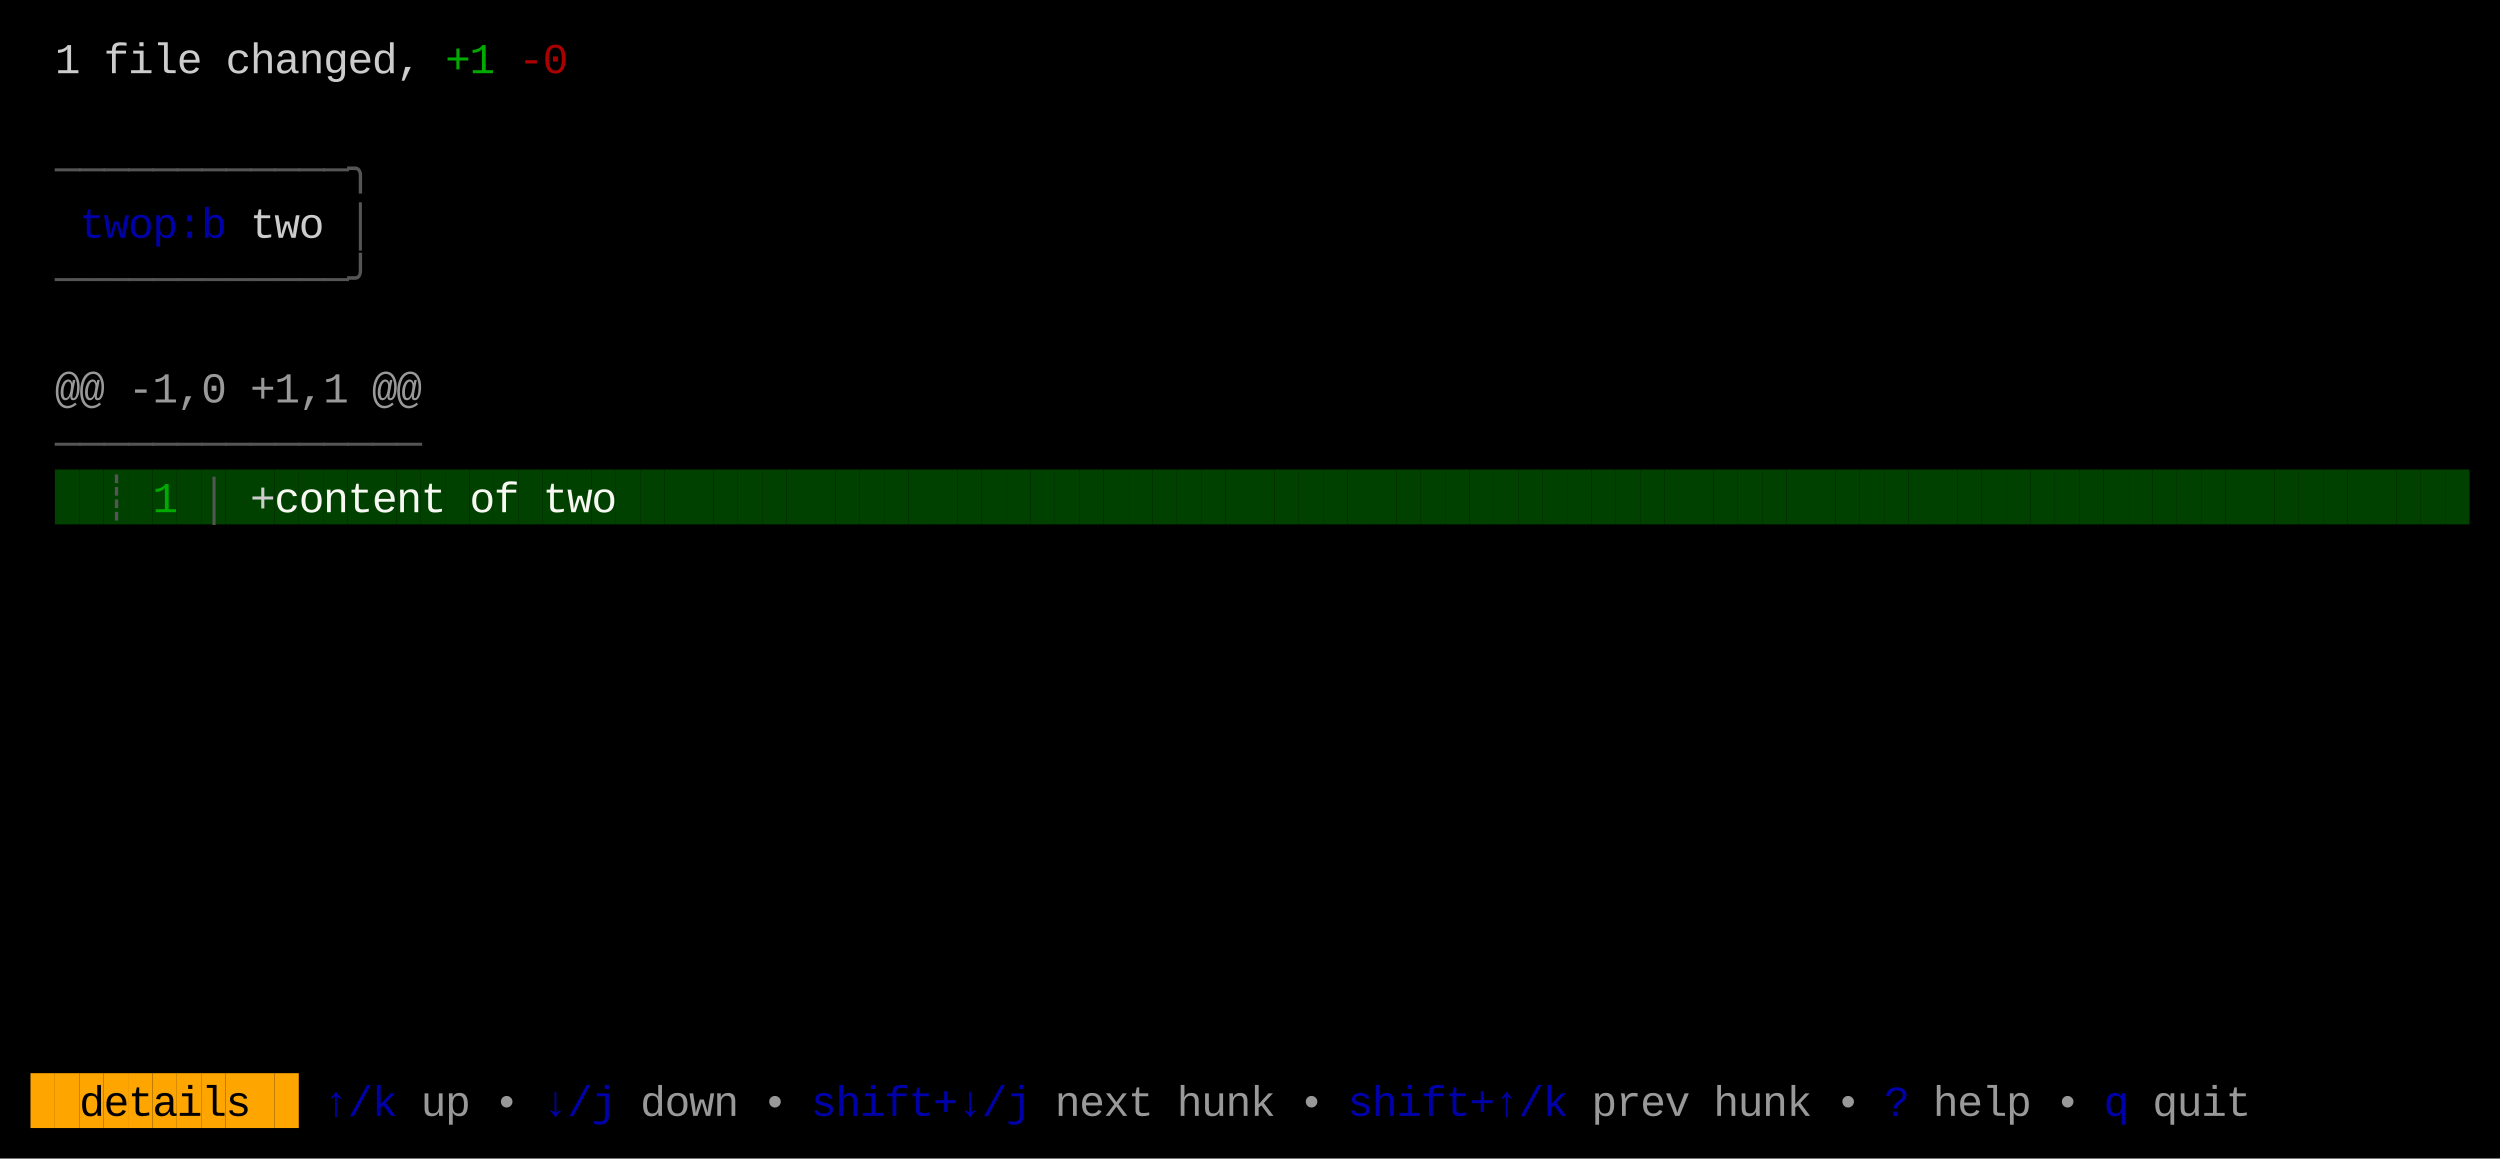
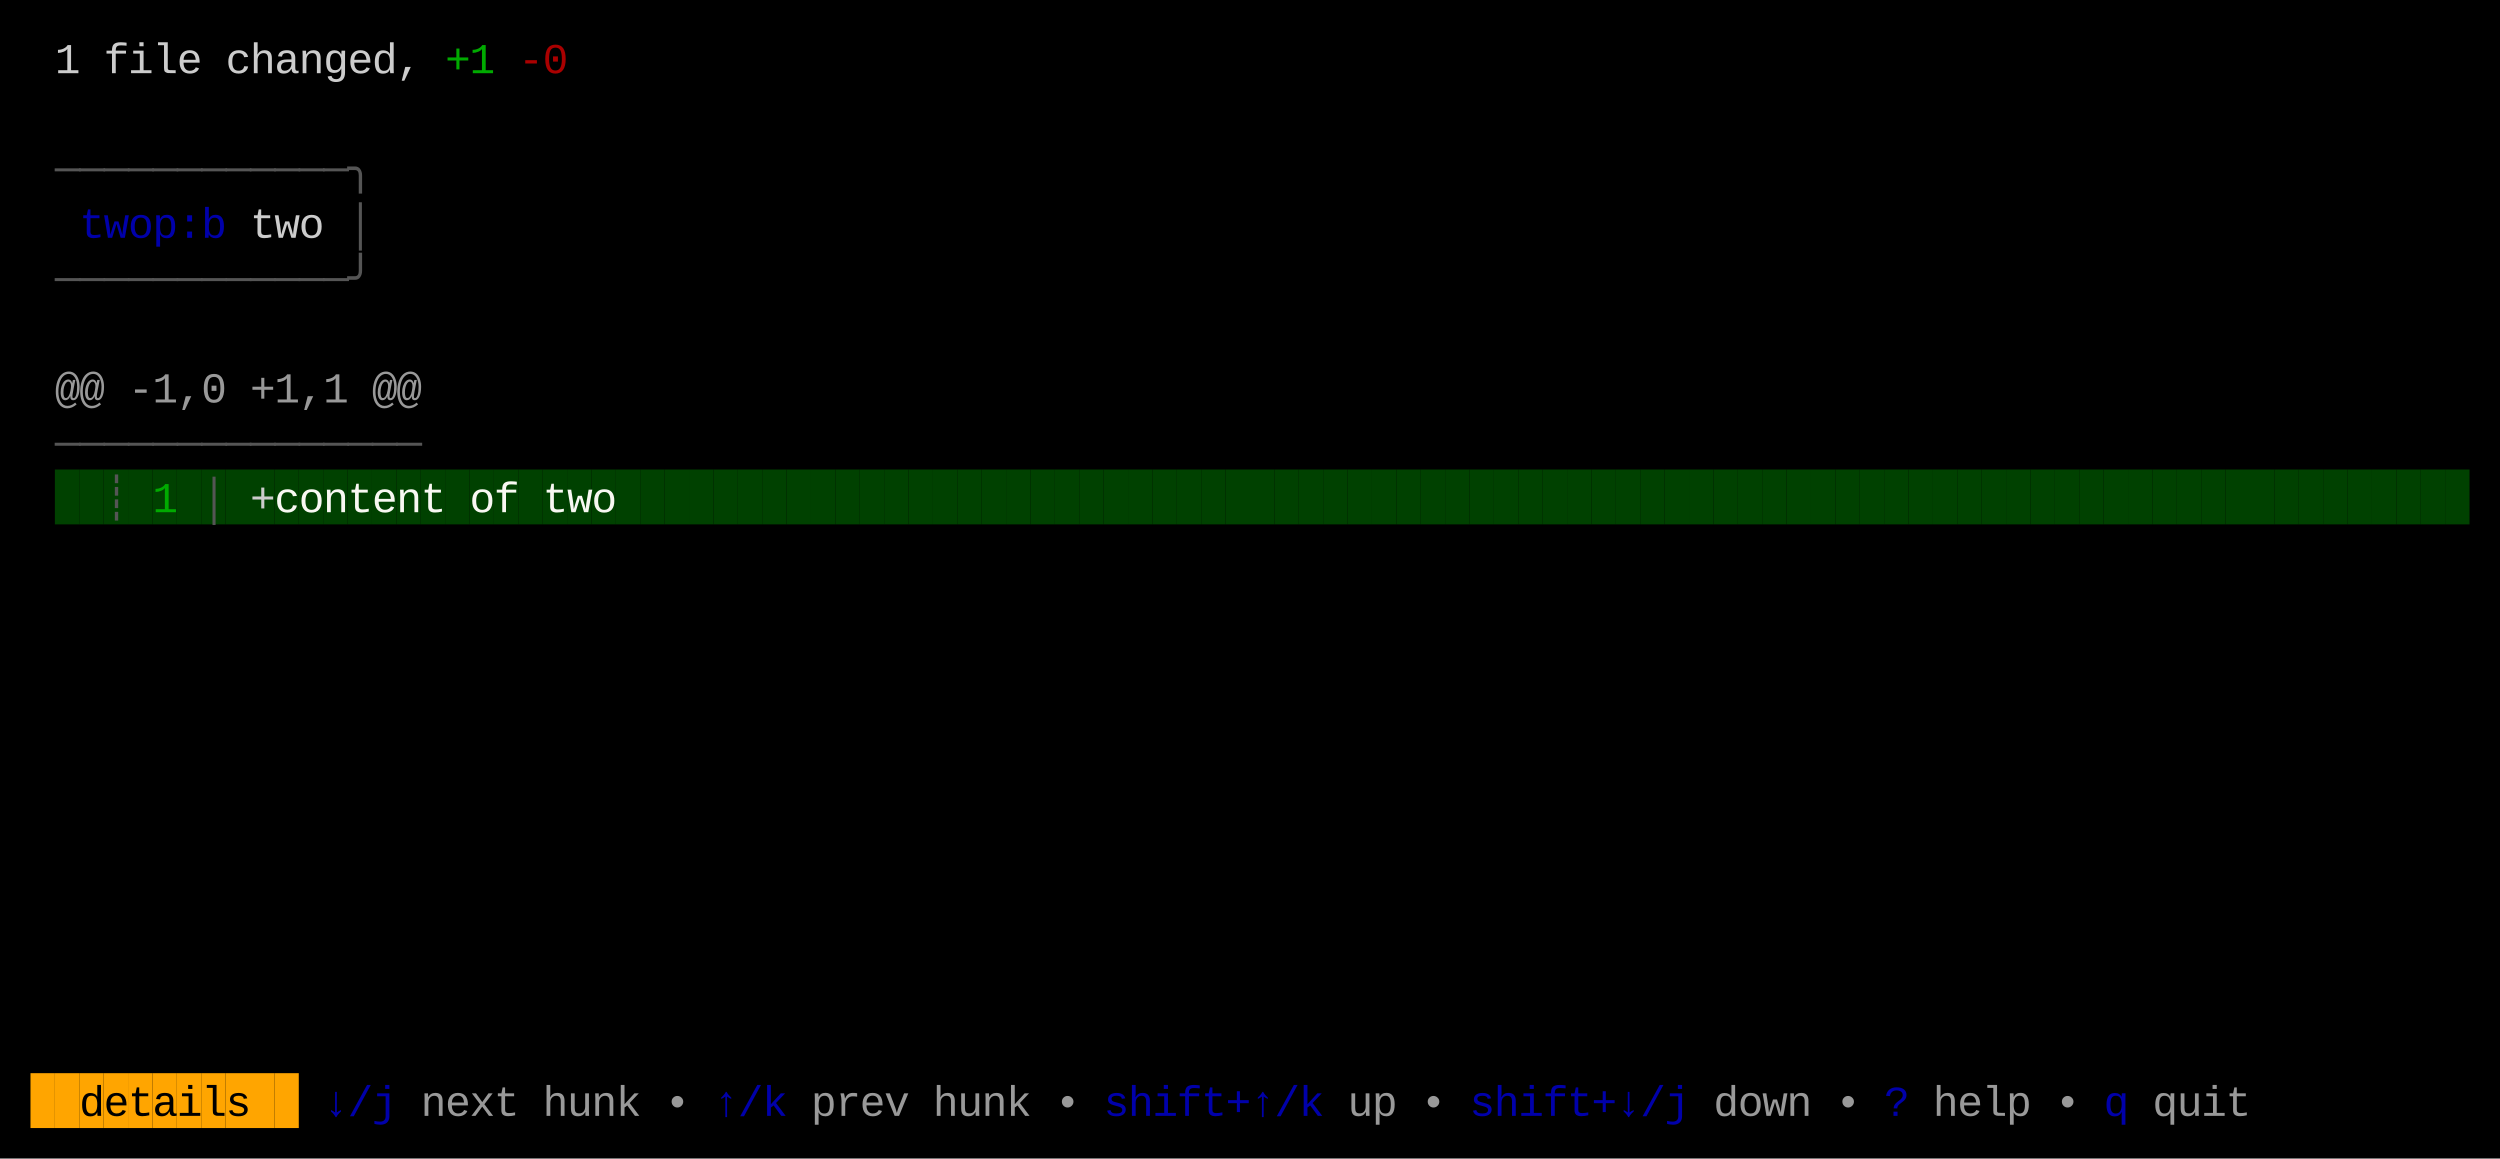
<svg xmlns="http://www.w3.org/2000/svg" width="820" height="380" viewBox="0 0 820 380">
  <rect x="0" y="0" width="820" height="380" fill="#000000" />
  <rect x="18" y="154" width="8" height="18" fill="#004100" />
  <rect x="26" y="154" width="8" height="18" fill="#004100" />
  <rect x="34" y="154" width="8" height="18" fill="#004100" />
  <rect x="42" y="154" width="8" height="18" fill="#004100" />
  <rect x="50" y="154" width="8" height="18" fill="#004100" />
  <rect x="58" y="154" width="8" height="18" fill="#004100" />
  <rect x="66" y="154" width="8" height="18" fill="#004100" />
  <rect x="74" y="154" width="8" height="18" fill="#004100" />
  <rect x="82" y="154" width="8" height="18" fill="#004100" />
  <rect x="90" y="154" width="8" height="18" fill="#004100" />
  <rect x="98" y="154" width="8" height="18" fill="#004100" />
  <rect x="106" y="154" width="8" height="18" fill="#004100" />
  <rect x="114" y="154" width="8" height="18" fill="#004100" />
  <rect x="122" y="154" width="8" height="18" fill="#004100" />
  <rect x="130" y="154" width="8" height="18" fill="#004100" />
  <rect x="138" y="154" width="8" height="18" fill="#004100" />
  <rect x="146" y="154" width="8" height="18" fill="#004100" />
  <rect x="154" y="154" width="8" height="18" fill="#004100" />
  <rect x="162" y="154" width="8" height="18" fill="#004100" />
  <rect x="170" y="154" width="8" height="18" fill="#004100" />
  <rect x="178" y="154" width="8" height="18" fill="#004100" />
  <rect x="186" y="154" width="8" height="18" fill="#004100" />
  <rect x="194" y="154" width="8" height="18" fill="#004100" />
  <rect x="202" y="154" width="8" height="18" fill="#004100" />
  <rect x="210" y="154" width="8" height="18" fill="#004100" />
  <rect x="218" y="154" width="8" height="18" fill="#004100" />
  <rect x="226" y="154" width="8" height="18" fill="#004100" />
  <rect x="234" y="154" width="8" height="18" fill="#004100" />
  <rect x="242" y="154" width="8" height="18" fill="#004100" />
  <rect x="250" y="154" width="8" height="18" fill="#004100" />
  <rect x="258" y="154" width="8" height="18" fill="#004100" />
  <rect x="266" y="154" width="8" height="18" fill="#004100" />
  <rect x="274" y="154" width="8" height="18" fill="#004100" />
  <rect x="282" y="154" width="8" height="18" fill="#004100" />
  <rect x="290" y="154" width="8" height="18" fill="#004100" />
  <rect x="298" y="154" width="8" height="18" fill="#004100" />
  <rect x="306" y="154" width="8" height="18" fill="#004100" />
  <rect x="314" y="154" width="8" height="18" fill="#004100" />
  <rect x="322" y="154" width="8" height="18" fill="#004100" />
  <rect x="330" y="154" width="8" height="18" fill="#004100" />
  <rect x="338" y="154" width="8" height="18" fill="#004100" />
  <rect x="346" y="154" width="8" height="18" fill="#004100" />
  <rect x="354" y="154" width="8" height="18" fill="#004100" />
  <rect x="362" y="154" width="8" height="18" fill="#004100" />
  <rect x="370" y="154" width="8" height="18" fill="#004100" />
  <rect x="378" y="154" width="8" height="18" fill="#004100" />
  <rect x="386" y="154" width="8" height="18" fill="#004100" />
  <rect x="394" y="154" width="8" height="18" fill="#004100" />
  <rect x="402" y="154" width="8" height="18" fill="#004100" />
  <rect x="410" y="154" width="8" height="18" fill="#004100" />
  <rect x="418" y="154" width="8" height="18" fill="#004100" />
  <rect x="426" y="154" width="8" height="18" fill="#004100" />
  <rect x="434" y="154" width="8" height="18" fill="#004100" />
  <rect x="442" y="154" width="8" height="18" fill="#004100" />
  <rect x="450" y="154" width="8" height="18" fill="#004100" />
  <rect x="458" y="154" width="8" height="18" fill="#004100" />
  <rect x="466" y="154" width="8" height="18" fill="#004100" />
  <rect x="474" y="154" width="8" height="18" fill="#004100" />
  <rect x="482" y="154" width="8" height="18" fill="#004100" />
  <rect x="490" y="154" width="8" height="18" fill="#004100" />
  <rect x="498" y="154" width="8" height="18" fill="#004100" />
  <rect x="506" y="154" width="8" height="18" fill="#004100" />
  <rect x="514" y="154" width="8" height="18" fill="#004100" />
  <rect x="522" y="154" width="8" height="18" fill="#004100" />
  <rect x="530" y="154" width="8" height="18" fill="#004100" />
  <rect x="538" y="154" width="8" height="18" fill="#004100" />
  <rect x="546" y="154" width="8" height="18" fill="#004100" />
  <rect x="554" y="154" width="8" height="18" fill="#004100" />
  <rect x="562" y="154" width="8" height="18" fill="#004100" />
  <rect x="570" y="154" width="8" height="18" fill="#004100" />
  <rect x="578" y="154" width="8" height="18" fill="#004100" />
  <rect x="586" y="154" width="8" height="18" fill="#004100" />
  <rect x="594" y="154" width="8" height="18" fill="#004100" />
  <rect x="602" y="154" width="8" height="18" fill="#004100" />
  <rect x="610" y="154" width="8" height="18" fill="#004100" />
  <rect x="618" y="154" width="8" height="18" fill="#004100" />
  <rect x="626" y="154" width="8" height="18" fill="#004100" />
  <rect x="634" y="154" width="8" height="18" fill="#004100" />
  <rect x="642" y="154" width="8" height="18" fill="#004100" />
  <rect x="650" y="154" width="8" height="18" fill="#004100" />
  <rect x="658" y="154" width="8" height="18" fill="#004100" />
  <rect x="666" y="154" width="8" height="18" fill="#004100" />
  <rect x="674" y="154" width="8" height="18" fill="#004100" />
  <rect x="682" y="154" width="8" height="18" fill="#004100" />
  <rect x="690" y="154" width="8" height="18" fill="#004100" />
  <rect x="698" y="154" width="8" height="18" fill="#004100" />
  <rect x="706" y="154" width="8" height="18" fill="#004100" />
  <rect x="714" y="154" width="8" height="18" fill="#004100" />
  <rect x="722" y="154" width="8" height="18" fill="#004100" />
  <rect x="730" y="154" width="8" height="18" fill="#004100" />
  <rect x="738" y="154" width="8" height="18" fill="#004100" />
  <rect x="746" y="154" width="8" height="18" fill="#004100" />
  <rect x="754" y="154" width="8" height="18" fill="#004100" />
  <rect x="762" y="154" width="8" height="18" fill="#004100" />
  <rect x="770" y="154" width="8" height="18" fill="#004100" />
  <rect x="778" y="154" width="8" height="18" fill="#004100" />
  <rect x="786" y="154" width="8" height="18" fill="#004100" />
  <rect x="794" y="154" width="8" height="18" fill="#004100" />
  <rect x="802" y="154" width="8" height="18" fill="#004100" />
  <rect x="10" y="352" width="8" height="18" fill="#FFA500" />
  <rect x="18" y="352" width="8" height="18" fill="#FFA500" />
  <rect x="26" y="352" width="8" height="18" fill="#FFA500" />
  <rect x="34" y="352" width="8" height="18" fill="#FFA500" />
  <rect x="42" y="352" width="8" height="18" fill="#FFA500" />
  <rect x="50" y="352" width="8" height="18" fill="#FFA500" />
  <rect x="58" y="352" width="8" height="18" fill="#FFA500" />
  <rect x="66" y="352" width="8" height="18" fill="#FFA500" />
  <rect x="74" y="352" width="8" height="18" fill="#FFA500" />
  <rect x="82" y="352" width="8" height="18" fill="#FFA500" />
  <rect x="90" y="352" width="8" height="18" fill="#FFA500" />
  <text x="18" y="24" style="fill:#CCCCCC;" font-family="Menlo, Monaco, 'Courier New', monospace" font-size="14" xml:space="preserve">1</text>
  <text x="34" y="24" style="fill:#CCCCCC;" font-family="Menlo, Monaco, 'Courier New', monospace" font-size="14" xml:space="preserve">f</text>
  <text x="42" y="24" style="fill:#CCCCCC;" font-family="Menlo, Monaco, 'Courier New', monospace" font-size="14" xml:space="preserve">i</text>
  <text x="50" y="24" style="fill:#CCCCCC;" font-family="Menlo, Monaco, 'Courier New', monospace" font-size="14" xml:space="preserve">l</text>
  <text x="58" y="24" style="fill:#CCCCCC;" font-family="Menlo, Monaco, 'Courier New', monospace" font-size="14" xml:space="preserve">e</text>
  <text x="74" y="24" style="fill:#CCCCCC;" font-family="Menlo, Monaco, 'Courier New', monospace" font-size="14" xml:space="preserve">c</text>
  <text x="82" y="24" style="fill:#CCCCCC;" font-family="Menlo, Monaco, 'Courier New', monospace" font-size="14" xml:space="preserve">h</text>
  <text x="90" y="24" style="fill:#CCCCCC;" font-family="Menlo, Monaco, 'Courier New', monospace" font-size="14" xml:space="preserve">a</text>
  <text x="98" y="24" style="fill:#CCCCCC;" font-family="Menlo, Monaco, 'Courier New', monospace" font-size="14" xml:space="preserve">n</text>
  <text x="106" y="24" style="fill:#CCCCCC;" font-family="Menlo, Monaco, 'Courier New', monospace" font-size="14" xml:space="preserve">g</text>
  <text x="114" y="24" style="fill:#CCCCCC;" font-family="Menlo, Monaco, 'Courier New', monospace" font-size="14" xml:space="preserve">e</text>
  <text x="122" y="24" style="fill:#CCCCCC;" font-family="Menlo, Monaco, 'Courier New', monospace" font-size="14" xml:space="preserve">d</text>
  <text x="130" y="24" style="fill:#CCCCCC;" font-family="Menlo, Monaco, 'Courier New', monospace" font-size="14" xml:space="preserve">,</text>
  <text x="146" y="24" style="fill:#00AA00;" font-family="Menlo, Monaco, 'Courier New', monospace" font-size="14" xml:space="preserve">+</text>
  <text x="154" y="24" style="fill:#00AA00;" font-family="Menlo, Monaco, 'Courier New', monospace" font-size="14" xml:space="preserve">1</text>
  <text x="170" y="24" style="fill:#AA0000;" font-family="Menlo, Monaco, 'Courier New', monospace" font-size="14" xml:space="preserve">-</text>
  <text x="178" y="24" style="fill:#AA0000;" font-family="Menlo, Monaco, 'Courier New', monospace" font-size="14" xml:space="preserve">0</text>
  <text x="18" y="60" style="fill:#555555;" font-family="Menlo, Monaco, 'Courier New', monospace" font-size="14" xml:space="preserve">─</text>
  <text x="26" y="60" style="fill:#555555;" font-family="Menlo, Monaco, 'Courier New', monospace" font-size="14" xml:space="preserve">─</text>
  <text x="34" y="60" style="fill:#555555;" font-family="Menlo, Monaco, 'Courier New', monospace" font-size="14" xml:space="preserve">─</text>
  <text x="42" y="60" style="fill:#555555;" font-family="Menlo, Monaco, 'Courier New', monospace" font-size="14" xml:space="preserve">─</text>
  <text x="50" y="60" style="fill:#555555;" font-family="Menlo, Monaco, 'Courier New', monospace" font-size="14" xml:space="preserve">─</text>
  <text x="58" y="60" style="fill:#555555;" font-family="Menlo, Monaco, 'Courier New', monospace" font-size="14" xml:space="preserve">─</text>
  <text x="66" y="60" style="fill:#555555;" font-family="Menlo, Monaco, 'Courier New', monospace" font-size="14" xml:space="preserve">─</text>
  <text x="74" y="60" style="fill:#555555;" font-family="Menlo, Monaco, 'Courier New', monospace" font-size="14" xml:space="preserve">─</text>
  <text x="82" y="60" style="fill:#555555;" font-family="Menlo, Monaco, 'Courier New', monospace" font-size="14" xml:space="preserve">─</text>
  <text x="90" y="60" style="fill:#555555;" font-family="Menlo, Monaco, 'Courier New', monospace" font-size="14" xml:space="preserve">─</text>
  <text x="98" y="60" style="fill:#555555;" font-family="Menlo, Monaco, 'Courier New', monospace" font-size="14" xml:space="preserve">─</text>
  <text x="106" y="60" style="fill:#555555;" font-family="Menlo, Monaco, 'Courier New', monospace" font-size="14" xml:space="preserve">─</text>
  <text x="114" y="60" style="fill:#555555;" font-family="Menlo, Monaco, 'Courier New', monospace" font-size="14" xml:space="preserve">╮</text>
  <text x="26" y="78" style="fill:#0000AA;" font-family="Menlo, Monaco, 'Courier New', monospace" font-size="14" xml:space="preserve">t</text>
  <text x="34" y="78" style="fill:#0000AA;" font-family="Menlo, Monaco, 'Courier New', monospace" font-size="14" xml:space="preserve">w</text>
  <text x="42" y="78" style="fill:#0000AA;" font-family="Menlo, Monaco, 'Courier New', monospace" font-size="14" xml:space="preserve">o</text>
  <text x="50" y="78" style="fill:#0000AA;" font-family="Menlo, Monaco, 'Courier New', monospace" font-size="14" xml:space="preserve">p</text>
  <text x="58" y="78" style="fill:#0000AA;" font-family="Menlo, Monaco, 'Courier New', monospace" font-size="14" xml:space="preserve">:</text>
  <text x="66" y="78" style="fill:#0000AA;" font-family="Menlo, Monaco, 'Courier New', monospace" font-size="14" xml:space="preserve">b</text>
  <text x="82" y="78" style="fill:#CCCCCC;" font-family="Menlo, Monaco, 'Courier New', monospace" font-size="14" xml:space="preserve">t</text>
  <text x="90" y="78" style="fill:#CCCCCC;" font-family="Menlo, Monaco, 'Courier New', monospace" font-size="14" xml:space="preserve">w</text>
  <text x="98" y="78" style="fill:#CCCCCC;" font-family="Menlo, Monaco, 'Courier New', monospace" font-size="14" xml:space="preserve">o</text>
  <text x="114" y="78" style="fill:#555555;" font-family="Menlo, Monaco, 'Courier New', monospace" font-size="14" xml:space="preserve">│</text>
  <text x="18" y="96" style="fill:#555555;" font-family="Menlo, Monaco, 'Courier New', monospace" font-size="14" xml:space="preserve">─</text>
  <text x="26" y="96" style="fill:#555555;" font-family="Menlo, Monaco, 'Courier New', monospace" font-size="14" xml:space="preserve">─</text>
  <text x="34" y="96" style="fill:#555555;" font-family="Menlo, Monaco, 'Courier New', monospace" font-size="14" xml:space="preserve">─</text>
  <text x="42" y="96" style="fill:#555555;" font-family="Menlo, Monaco, 'Courier New', monospace" font-size="14" xml:space="preserve">─</text>
  <text x="50" y="96" style="fill:#555555;" font-family="Menlo, Monaco, 'Courier New', monospace" font-size="14" xml:space="preserve">─</text>
  <text x="58" y="96" style="fill:#555555;" font-family="Menlo, Monaco, 'Courier New', monospace" font-size="14" xml:space="preserve">─</text>
  <text x="66" y="96" style="fill:#555555;" font-family="Menlo, Monaco, 'Courier New', monospace" font-size="14" xml:space="preserve">─</text>
  <text x="74" y="96" style="fill:#555555;" font-family="Menlo, Monaco, 'Courier New', monospace" font-size="14" xml:space="preserve">─</text>
  <text x="82" y="96" style="fill:#555555;" font-family="Menlo, Monaco, 'Courier New', monospace" font-size="14" xml:space="preserve">─</text>
  <text x="90" y="96" style="fill:#555555;" font-family="Menlo, Monaco, 'Courier New', monospace" font-size="14" xml:space="preserve">─</text>
  <text x="98" y="96" style="fill:#555555;" font-family="Menlo, Monaco, 'Courier New', monospace" font-size="14" xml:space="preserve">─</text>
  <text x="106" y="96" style="fill:#555555;" font-family="Menlo, Monaco, 'Courier New', monospace" font-size="14" xml:space="preserve">─</text>
  <text x="114" y="96" style="fill:#555555;" font-family="Menlo, Monaco, 'Courier New', monospace" font-size="14" xml:space="preserve">╯</text>
  <text x="18" y="132" style="fill:#CCCCCC;opacity:0.75;" font-family="Menlo, Monaco, 'Courier New', monospace" font-size="14" xml:space="preserve">@</text>
  <text x="26" y="132" style="fill:#CCCCCC;opacity:0.75;" font-family="Menlo, Monaco, 'Courier New', monospace" font-size="14" xml:space="preserve">@</text>
  <text x="42" y="132" style="fill:#CCCCCC;opacity:0.75;" font-family="Menlo, Monaco, 'Courier New', monospace" font-size="14" xml:space="preserve">-</text>
  <text x="50" y="132" style="fill:#CCCCCC;opacity:0.75;" font-family="Menlo, Monaco, 'Courier New', monospace" font-size="14" xml:space="preserve">1</text>
  <text x="58" y="132" style="fill:#CCCCCC;opacity:0.75;" font-family="Menlo, Monaco, 'Courier New', monospace" font-size="14" xml:space="preserve">,</text>
  <text x="66" y="132" style="fill:#CCCCCC;opacity:0.75;" font-family="Menlo, Monaco, 'Courier New', monospace" font-size="14" xml:space="preserve">0</text>
  <text x="82" y="132" style="fill:#CCCCCC;opacity:0.75;" font-family="Menlo, Monaco, 'Courier New', monospace" font-size="14" xml:space="preserve">+</text>
  <text x="90" y="132" style="fill:#CCCCCC;opacity:0.75;" font-family="Menlo, Monaco, 'Courier New', monospace" font-size="14" xml:space="preserve">1</text>
  <text x="98" y="132" style="fill:#CCCCCC;opacity:0.75;" font-family="Menlo, Monaco, 'Courier New', monospace" font-size="14" xml:space="preserve">,</text>
  <text x="106" y="132" style="fill:#CCCCCC;opacity:0.75;" font-family="Menlo, Monaco, 'Courier New', monospace" font-size="14" xml:space="preserve">1</text>
  <text x="122" y="132" style="fill:#CCCCCC;opacity:0.75;" font-family="Menlo, Monaco, 'Courier New', monospace" font-size="14" xml:space="preserve">@</text>
  <text x="130" y="132" style="fill:#CCCCCC;opacity:0.75;" font-family="Menlo, Monaco, 'Courier New', monospace" font-size="14" xml:space="preserve">@</text>
  <text x="18" y="150" style="fill:#555555;" font-family="Menlo, Monaco, 'Courier New', monospace" font-size="14" xml:space="preserve">─</text>
  <text x="26" y="150" style="fill:#555555;" font-family="Menlo, Monaco, 'Courier New', monospace" font-size="14" xml:space="preserve">─</text>
  <text x="34" y="150" style="fill:#555555;" font-family="Menlo, Monaco, 'Courier New', monospace" font-size="14" xml:space="preserve">─</text>
  <text x="42" y="150" style="fill:#555555;" font-family="Menlo, Monaco, 'Courier New', monospace" font-size="14" xml:space="preserve">─</text>
  <text x="50" y="150" style="fill:#555555;" font-family="Menlo, Monaco, 'Courier New', monospace" font-size="14" xml:space="preserve">─</text>
  <text x="58" y="150" style="fill:#555555;" font-family="Menlo, Monaco, 'Courier New', monospace" font-size="14" xml:space="preserve">─</text>
  <text x="66" y="150" style="fill:#555555;" font-family="Menlo, Monaco, 'Courier New', monospace" font-size="14" xml:space="preserve">─</text>
  <text x="74" y="150" style="fill:#555555;" font-family="Menlo, Monaco, 'Courier New', monospace" font-size="14" xml:space="preserve">─</text>
  <text x="82" y="150" style="fill:#555555;" font-family="Menlo, Monaco, 'Courier New', monospace" font-size="14" xml:space="preserve">─</text>
  <text x="90" y="150" style="fill:#555555;" font-family="Menlo, Monaco, 'Courier New', monospace" font-size="14" xml:space="preserve">─</text>
  <text x="98" y="150" style="fill:#555555;" font-family="Menlo, Monaco, 'Courier New', monospace" font-size="14" xml:space="preserve">─</text>
  <text x="106" y="150" style="fill:#555555;" font-family="Menlo, Monaco, 'Courier New', monospace" font-size="14" xml:space="preserve">─</text>
  <text x="114" y="150" style="fill:#555555;" font-family="Menlo, Monaco, 'Courier New', monospace" font-size="14" xml:space="preserve">─</text>
  <text x="122" y="150" style="fill:#555555;" font-family="Menlo, Monaco, 'Courier New', monospace" font-size="14" xml:space="preserve">─</text>
  <text x="130" y="150" style="fill:#555555;" font-family="Menlo, Monaco, 'Courier New', monospace" font-size="14" xml:space="preserve">─</text>
  <text x="34" y="168" style="fill:#555555;" font-family="Menlo, Monaco, 'Courier New', monospace" font-size="14" xml:space="preserve">┊</text>
  <text x="50" y="168" style="fill:#00AA00;" font-family="Menlo, Monaco, 'Courier New', monospace" font-size="14" xml:space="preserve">1</text>
  <text x="66" y="168" style="fill:#555555;" font-family="Menlo, Monaco, 'Courier New', monospace" font-size="14" xml:space="preserve">│</text>
  <text x="82" y="168" style="fill:#CCCCCC;" font-family="Menlo, Monaco, 'Courier New', monospace" font-size="14" xml:space="preserve">+</text>
  <text x="90" y="168" style="fill:#F8F8F2;" font-family="Menlo, Monaco, 'Courier New', monospace" font-size="14" xml:space="preserve">c</text>
  <text x="98" y="168" style="fill:#F8F8F2;" font-family="Menlo, Monaco, 'Courier New', monospace" font-size="14" xml:space="preserve">o</text>
  <text x="106" y="168" style="fill:#F8F8F2;" font-family="Menlo, Monaco, 'Courier New', monospace" font-size="14" xml:space="preserve">n</text>
  <text x="114" y="168" style="fill:#F8F8F2;" font-family="Menlo, Monaco, 'Courier New', monospace" font-size="14" xml:space="preserve">t</text>
  <text x="122" y="168" style="fill:#F8F8F2;" font-family="Menlo, Monaco, 'Courier New', monospace" font-size="14" xml:space="preserve">e</text>
  <text x="130" y="168" style="fill:#F8F8F2;" font-family="Menlo, Monaco, 'Courier New', monospace" font-size="14" xml:space="preserve">n</text>
  <text x="138" y="168" style="fill:#F8F8F2;" font-family="Menlo, Monaco, 'Courier New', monospace" font-size="14" xml:space="preserve">t</text>
  <text x="154" y="168" style="fill:#F8F8F2;" font-family="Menlo, Monaco, 'Courier New', monospace" font-size="14" xml:space="preserve">o</text>
  <text x="162" y="168" style="fill:#F8F8F2;" font-family="Menlo, Monaco, 'Courier New', monospace" font-size="14" xml:space="preserve">f</text>
  <text x="178" y="168" style="fill:#F8F8F2;" font-family="Menlo, Monaco, 'Courier New', monospace" font-size="14" xml:space="preserve">t</text>
  <text x="186" y="168" style="fill:#F8F8F2;" font-family="Menlo, Monaco, 'Courier New', monospace" font-size="14" xml:space="preserve">w</text>
  <text x="194" y="168" style="fill:#F8F8F2;" font-family="Menlo, Monaco, 'Courier New', monospace" font-size="14" xml:space="preserve">o</text>
  <text x="26" y="366" style="fill:#000000;" font-family="Menlo, Monaco, 'Courier New', monospace" font-size="14" xml:space="preserve">d</text>
  <text x="34" y="366" style="fill:#000000;" font-family="Menlo, Monaco, 'Courier New', monospace" font-size="14" xml:space="preserve">e</text>
  <text x="42" y="366" style="fill:#000000;" font-family="Menlo, Monaco, 'Courier New', monospace" font-size="14" xml:space="preserve">t</text>
  <text x="50" y="366" style="fill:#000000;" font-family="Menlo, Monaco, 'Courier New', monospace" font-size="14" xml:space="preserve">a</text>
  <text x="58" y="366" style="fill:#000000;" font-family="Menlo, Monaco, 'Courier New', monospace" font-size="14" xml:space="preserve">i</text>
  <text x="66" y="366" style="fill:#000000;" font-family="Menlo, Monaco, 'Courier New', monospace" font-size="14" xml:space="preserve">l</text>
  <text x="74" y="366" style="fill:#000000;" font-family="Menlo, Monaco, 'Courier New', monospace" font-size="14" xml:space="preserve">s</text>
-   <text x="106" y="366" style="fill:#0000AA;" font-family="Menlo, Monaco, 'Courier New', monospace" font-size="14" xml:space="preserve">↑</text>
+   <text x="106" y="366" style="fill:#0000AA;" font-family="Menlo, Monaco, 'Courier New', monospace" font-size="14" xml:space="preserve">↓</text>
  <text x="114" y="366" style="fill:#0000AA;" font-family="Menlo, Monaco, 'Courier New', monospace" font-size="14" xml:space="preserve">/</text>
-   <text x="122" y="366" style="fill:#0000AA;" font-family="Menlo, Monaco, 'Courier New', monospace" font-size="14" xml:space="preserve">k</text>
-   <text x="138" y="366" style="fill:#CCCCCC;opacity:0.75;" font-family="Menlo, Monaco, 'Courier New', monospace" font-size="14" xml:space="preserve">u</text>
-   <text x="146" y="366" style="fill:#CCCCCC;opacity:0.75;" font-family="Menlo, Monaco, 'Courier New', monospace" font-size="14" xml:space="preserve">p</text>
-   <text x="162" y="366" style="fill:#CCCCCC;opacity:0.75;" font-family="Menlo, Monaco, 'Courier New', monospace" font-size="14" xml:space="preserve">•</text>
-   <text x="178" y="366" style="fill:#0000AA;" font-family="Menlo, Monaco, 'Courier New', monospace" font-size="14" xml:space="preserve">↓</text>
-   <text x="186" y="366" style="fill:#0000AA;" font-family="Menlo, Monaco, 'Courier New', monospace" font-size="14" xml:space="preserve">/</text>
-   <text x="194" y="366" style="fill:#0000AA;" font-family="Menlo, Monaco, 'Courier New', monospace" font-size="14" xml:space="preserve">j</text>
-   <text x="210" y="366" style="fill:#CCCCCC;opacity:0.75;" font-family="Menlo, Monaco, 'Courier New', monospace" font-size="14" xml:space="preserve">d</text>
-   <text x="218" y="366" style="fill:#CCCCCC;opacity:0.75;" font-family="Menlo, Monaco, 'Courier New', monospace" font-size="14" xml:space="preserve">o</text>
-   <text x="226" y="366" style="fill:#CCCCCC;opacity:0.75;" font-family="Menlo, Monaco, 'Courier New', monospace" font-size="14" xml:space="preserve">w</text>
-   <text x="234" y="366" style="fill:#CCCCCC;opacity:0.75;" font-family="Menlo, Monaco, 'Courier New', monospace" font-size="14" xml:space="preserve">n</text>
-   <text x="250" y="366" style="fill:#CCCCCC;opacity:0.75;" font-family="Menlo, Monaco, 'Courier New', monospace" font-size="14" xml:space="preserve">•</text>
-   <text x="266" y="366" style="fill:#0000AA;" font-family="Menlo, Monaco, 'Courier New', monospace" font-size="14" xml:space="preserve">s</text>
-   <text x="274" y="366" style="fill:#0000AA;" font-family="Menlo, Monaco, 'Courier New', monospace" font-size="14" xml:space="preserve">h</text>
-   <text x="282" y="366" style="fill:#0000AA;" font-family="Menlo, Monaco, 'Courier New', monospace" font-size="14" xml:space="preserve">i</text>
-   <text x="290" y="366" style="fill:#0000AA;" font-family="Menlo, Monaco, 'Courier New', monospace" font-size="14" xml:space="preserve">f</text>
-   <text x="298" y="366" style="fill:#0000AA;" font-family="Menlo, Monaco, 'Courier New', monospace" font-size="14" xml:space="preserve">t</text>
-   <text x="306" y="366" style="fill:#0000AA;" font-family="Menlo, Monaco, 'Courier New', monospace" font-size="14" xml:space="preserve">+</text>
-   <text x="314" y="366" style="fill:#0000AA;" font-family="Menlo, Monaco, 'Courier New', monospace" font-size="14" xml:space="preserve">↓</text>
-   <text x="322" y="366" style="fill:#0000AA;" font-family="Menlo, Monaco, 'Courier New', monospace" font-size="14" xml:space="preserve">/</text>
-   <text x="330" y="366" style="fill:#0000AA;" font-family="Menlo, Monaco, 'Courier New', monospace" font-size="14" xml:space="preserve">j</text>
-   <text x="346" y="366" style="fill:#CCCCCC;opacity:0.75;" font-family="Menlo, Monaco, 'Courier New', monospace" font-size="14" xml:space="preserve">n</text>
-   <text x="354" y="366" style="fill:#CCCCCC;opacity:0.75;" font-family="Menlo, Monaco, 'Courier New', monospace" font-size="14" xml:space="preserve">e</text>
-   <text x="362" y="366" style="fill:#CCCCCC;opacity:0.75;" font-family="Menlo, Monaco, 'Courier New', monospace" font-size="14" xml:space="preserve">x</text>
-   <text x="370" y="366" style="fill:#CCCCCC;opacity:0.75;" font-family="Menlo, Monaco, 'Courier New', monospace" font-size="14" xml:space="preserve">t</text>
-   <text x="386" y="366" style="fill:#CCCCCC;opacity:0.75;" font-family="Menlo, Monaco, 'Courier New', monospace" font-size="14" xml:space="preserve">h</text>
-   <text x="394" y="366" style="fill:#CCCCCC;opacity:0.75;" font-family="Menlo, Monaco, 'Courier New', monospace" font-size="14" xml:space="preserve">u</text>
-   <text x="402" y="366" style="fill:#CCCCCC;opacity:0.75;" font-family="Menlo, Monaco, 'Courier New', monospace" font-size="14" xml:space="preserve">n</text>
-   <text x="410" y="366" style="fill:#CCCCCC;opacity:0.75;" font-family="Menlo, Monaco, 'Courier New', monospace" font-size="14" xml:space="preserve">k</text>
-   <text x="426" y="366" style="fill:#CCCCCC;opacity:0.75;" font-family="Menlo, Monaco, 'Courier New', monospace" font-size="14" xml:space="preserve">•</text>
-   <text x="442" y="366" style="fill:#0000AA;" font-family="Menlo, Monaco, 'Courier New', monospace" font-size="14" xml:space="preserve">s</text>
-   <text x="450" y="366" style="fill:#0000AA;" font-family="Menlo, Monaco, 'Courier New', monospace" font-size="14" xml:space="preserve">h</text>
-   <text x="458" y="366" style="fill:#0000AA;" font-family="Menlo, Monaco, 'Courier New', monospace" font-size="14" xml:space="preserve">i</text>
-   <text x="466" y="366" style="fill:#0000AA;" font-family="Menlo, Monaco, 'Courier New', monospace" font-size="14" xml:space="preserve">f</text>
-   <text x="474" y="366" style="fill:#0000AA;" font-family="Menlo, Monaco, 'Courier New', monospace" font-size="14" xml:space="preserve">t</text>
-   <text x="482" y="366" style="fill:#0000AA;" font-family="Menlo, Monaco, 'Courier New', monospace" font-size="14" xml:space="preserve">+</text>
-   <text x="490" y="366" style="fill:#0000AA;" font-family="Menlo, Monaco, 'Courier New', monospace" font-size="14" xml:space="preserve">↑</text>
-   <text x="498" y="366" style="fill:#0000AA;" font-family="Menlo, Monaco, 'Courier New', monospace" font-size="14" xml:space="preserve">/</text>
-   <text x="506" y="366" style="fill:#0000AA;" font-family="Menlo, Monaco, 'Courier New', monospace" font-size="14" xml:space="preserve">k</text>
-   <text x="522" y="366" style="fill:#CCCCCC;opacity:0.75;" font-family="Menlo, Monaco, 'Courier New', monospace" font-size="14" xml:space="preserve">p</text>
-   <text x="530" y="366" style="fill:#CCCCCC;opacity:0.75;" font-family="Menlo, Monaco, 'Courier New', monospace" font-size="14" xml:space="preserve">r</text>
-   <text x="538" y="366" style="fill:#CCCCCC;opacity:0.75;" font-family="Menlo, Monaco, 'Courier New', monospace" font-size="14" xml:space="preserve">e</text>
-   <text x="546" y="366" style="fill:#CCCCCC;opacity:0.75;" font-family="Menlo, Monaco, 'Courier New', monospace" font-size="14" xml:space="preserve">v</text>
-   <text x="562" y="366" style="fill:#CCCCCC;opacity:0.75;" font-family="Menlo, Monaco, 'Courier New', monospace" font-size="14" xml:space="preserve">h</text>
-   <text x="570" y="366" style="fill:#CCCCCC;opacity:0.75;" font-family="Menlo, Monaco, 'Courier New', monospace" font-size="14" xml:space="preserve">u</text>
-   <text x="578" y="366" style="fill:#CCCCCC;opacity:0.75;" font-family="Menlo, Monaco, 'Courier New', monospace" font-size="14" xml:space="preserve">n</text>
-   <text x="586" y="366" style="fill:#CCCCCC;opacity:0.75;" font-family="Menlo, Monaco, 'Courier New', monospace" font-size="14" xml:space="preserve">k</text>
+   <text x="122" y="366" style="fill:#0000AA;" font-family="Menlo, Monaco, 'Courier New', monospace" font-size="14" xml:space="preserve">j</text>
+   <text x="138" y="366" style="fill:#CCCCCC;opacity:0.75;" font-family="Menlo, Monaco, 'Courier New', monospace" font-size="14" xml:space="preserve">n</text>
+   <text x="146" y="366" style="fill:#CCCCCC;opacity:0.75;" font-family="Menlo, Monaco, 'Courier New', monospace" font-size="14" xml:space="preserve">e</text>
+   <text x="154" y="366" style="fill:#CCCCCC;opacity:0.75;" font-family="Menlo, Monaco, 'Courier New', monospace" font-size="14" xml:space="preserve">x</text>
+   <text x="162" y="366" style="fill:#CCCCCC;opacity:0.75;" font-family="Menlo, Monaco, 'Courier New', monospace" font-size="14" xml:space="preserve">t</text>
+   <text x="178" y="366" style="fill:#CCCCCC;opacity:0.75;" font-family="Menlo, Monaco, 'Courier New', monospace" font-size="14" xml:space="preserve">h</text>
+   <text x="186" y="366" style="fill:#CCCCCC;opacity:0.75;" font-family="Menlo, Monaco, 'Courier New', monospace" font-size="14" xml:space="preserve">u</text>
+   <text x="194" y="366" style="fill:#CCCCCC;opacity:0.75;" font-family="Menlo, Monaco, 'Courier New', monospace" font-size="14" xml:space="preserve">n</text>
+   <text x="202" y="366" style="fill:#CCCCCC;opacity:0.75;" font-family="Menlo, Monaco, 'Courier New', monospace" font-size="14" xml:space="preserve">k</text>
+   <text x="218" y="366" style="fill:#CCCCCC;opacity:0.75;" font-family="Menlo, Monaco, 'Courier New', monospace" font-size="14" xml:space="preserve">•</text>
+   <text x="234" y="366" style="fill:#0000AA;" font-family="Menlo, Monaco, 'Courier New', monospace" font-size="14" xml:space="preserve">↑</text>
+   <text x="242" y="366" style="fill:#0000AA;" font-family="Menlo, Monaco, 'Courier New', monospace" font-size="14" xml:space="preserve">/</text>
+   <text x="250" y="366" style="fill:#0000AA;" font-family="Menlo, Monaco, 'Courier New', monospace" font-size="14" xml:space="preserve">k</text>
+   <text x="266" y="366" style="fill:#CCCCCC;opacity:0.75;" font-family="Menlo, Monaco, 'Courier New', monospace" font-size="14" xml:space="preserve">p</text>
+   <text x="274" y="366" style="fill:#CCCCCC;opacity:0.75;" font-family="Menlo, Monaco, 'Courier New', monospace" font-size="14" xml:space="preserve">r</text>
+   <text x="282" y="366" style="fill:#CCCCCC;opacity:0.75;" font-family="Menlo, Monaco, 'Courier New', monospace" font-size="14" xml:space="preserve">e</text>
+   <text x="290" y="366" style="fill:#CCCCCC;opacity:0.75;" font-family="Menlo, Monaco, 'Courier New', monospace" font-size="14" xml:space="preserve">v</text>
+   <text x="306" y="366" style="fill:#CCCCCC;opacity:0.75;" font-family="Menlo, Monaco, 'Courier New', monospace" font-size="14" xml:space="preserve">h</text>
+   <text x="314" y="366" style="fill:#CCCCCC;opacity:0.75;" font-family="Menlo, Monaco, 'Courier New', monospace" font-size="14" xml:space="preserve">u</text>
+   <text x="322" y="366" style="fill:#CCCCCC;opacity:0.75;" font-family="Menlo, Monaco, 'Courier New', monospace" font-size="14" xml:space="preserve">n</text>
+   <text x="330" y="366" style="fill:#CCCCCC;opacity:0.75;" font-family="Menlo, Monaco, 'Courier New', monospace" font-size="14" xml:space="preserve">k</text>
+   <text x="346" y="366" style="fill:#CCCCCC;opacity:0.75;" font-family="Menlo, Monaco, 'Courier New', monospace" font-size="14" xml:space="preserve">•</text>
+   <text x="362" y="366" style="fill:#0000AA;" font-family="Menlo, Monaco, 'Courier New', monospace" font-size="14" xml:space="preserve">s</text>
+   <text x="370" y="366" style="fill:#0000AA;" font-family="Menlo, Monaco, 'Courier New', monospace" font-size="14" xml:space="preserve">h</text>
+   <text x="378" y="366" style="fill:#0000AA;" font-family="Menlo, Monaco, 'Courier New', monospace" font-size="14" xml:space="preserve">i</text>
+   <text x="386" y="366" style="fill:#0000AA;" font-family="Menlo, Monaco, 'Courier New', monospace" font-size="14" xml:space="preserve">f</text>
+   <text x="394" y="366" style="fill:#0000AA;" font-family="Menlo, Monaco, 'Courier New', monospace" font-size="14" xml:space="preserve">t</text>
+   <text x="402" y="366" style="fill:#0000AA;" font-family="Menlo, Monaco, 'Courier New', monospace" font-size="14" xml:space="preserve">+</text>
+   <text x="410" y="366" style="fill:#0000AA;" font-family="Menlo, Monaco, 'Courier New', monospace" font-size="14" xml:space="preserve">↑</text>
+   <text x="418" y="366" style="fill:#0000AA;" font-family="Menlo, Monaco, 'Courier New', monospace" font-size="14" xml:space="preserve">/</text>
+   <text x="426" y="366" style="fill:#0000AA;" font-family="Menlo, Monaco, 'Courier New', monospace" font-size="14" xml:space="preserve">k</text>
+   <text x="442" y="366" style="fill:#CCCCCC;opacity:0.75;" font-family="Menlo, Monaco, 'Courier New', monospace" font-size="14" xml:space="preserve">u</text>
+   <text x="450" y="366" style="fill:#CCCCCC;opacity:0.75;" font-family="Menlo, Monaco, 'Courier New', monospace" font-size="14" xml:space="preserve">p</text>
+   <text x="466" y="366" style="fill:#CCCCCC;opacity:0.75;" font-family="Menlo, Monaco, 'Courier New', monospace" font-size="14" xml:space="preserve">•</text>
+   <text x="482" y="366" style="fill:#0000AA;" font-family="Menlo, Monaco, 'Courier New', monospace" font-size="14" xml:space="preserve">s</text>
+   <text x="490" y="366" style="fill:#0000AA;" font-family="Menlo, Monaco, 'Courier New', monospace" font-size="14" xml:space="preserve">h</text>
+   <text x="498" y="366" style="fill:#0000AA;" font-family="Menlo, Monaco, 'Courier New', monospace" font-size="14" xml:space="preserve">i</text>
+   <text x="506" y="366" style="fill:#0000AA;" font-family="Menlo, Monaco, 'Courier New', monospace" font-size="14" xml:space="preserve">f</text>
+   <text x="514" y="366" style="fill:#0000AA;" font-family="Menlo, Monaco, 'Courier New', monospace" font-size="14" xml:space="preserve">t</text>
+   <text x="522" y="366" style="fill:#0000AA;" font-family="Menlo, Monaco, 'Courier New', monospace" font-size="14" xml:space="preserve">+</text>
+   <text x="530" y="366" style="fill:#0000AA;" font-family="Menlo, Monaco, 'Courier New', monospace" font-size="14" xml:space="preserve">↓</text>
+   <text x="538" y="366" style="fill:#0000AA;" font-family="Menlo, Monaco, 'Courier New', monospace" font-size="14" xml:space="preserve">/</text>
+   <text x="546" y="366" style="fill:#0000AA;" font-family="Menlo, Monaco, 'Courier New', monospace" font-size="14" xml:space="preserve">j</text>
+   <text x="562" y="366" style="fill:#CCCCCC;opacity:0.75;" font-family="Menlo, Monaco, 'Courier New', monospace" font-size="14" xml:space="preserve">d</text>
+   <text x="570" y="366" style="fill:#CCCCCC;opacity:0.75;" font-family="Menlo, Monaco, 'Courier New', monospace" font-size="14" xml:space="preserve">o</text>
+   <text x="578" y="366" style="fill:#CCCCCC;opacity:0.75;" font-family="Menlo, Monaco, 'Courier New', monospace" font-size="14" xml:space="preserve">w</text>
+   <text x="586" y="366" style="fill:#CCCCCC;opacity:0.75;" font-family="Menlo, Monaco, 'Courier New', monospace" font-size="14" xml:space="preserve">n</text>
  <text x="602" y="366" style="fill:#CCCCCC;opacity:0.75;" font-family="Menlo, Monaco, 'Courier New', monospace" font-size="14" xml:space="preserve">•</text>
  <text x="618" y="366" style="fill:#0000AA;" font-family="Menlo, Monaco, 'Courier New', monospace" font-size="14" xml:space="preserve">?</text>
  <text x="634" y="366" style="fill:#CCCCCC;opacity:0.75;" font-family="Menlo, Monaco, 'Courier New', monospace" font-size="14" xml:space="preserve">h</text>
  <text x="642" y="366" style="fill:#CCCCCC;opacity:0.75;" font-family="Menlo, Monaco, 'Courier New', monospace" font-size="14" xml:space="preserve">e</text>
  <text x="650" y="366" style="fill:#CCCCCC;opacity:0.75;" font-family="Menlo, Monaco, 'Courier New', monospace" font-size="14" xml:space="preserve">l</text>
  <text x="658" y="366" style="fill:#CCCCCC;opacity:0.75;" font-family="Menlo, Monaco, 'Courier New', monospace" font-size="14" xml:space="preserve">p</text>
  <text x="674" y="366" style="fill:#CCCCCC;opacity:0.75;" font-family="Menlo, Monaco, 'Courier New', monospace" font-size="14" xml:space="preserve">•</text>
  <text x="690" y="366" style="fill:#0000AA;" font-family="Menlo, Monaco, 'Courier New', monospace" font-size="14" xml:space="preserve">q</text>
  <text x="706" y="366" style="fill:#CCCCCC;opacity:0.75;" font-family="Menlo, Monaco, 'Courier New', monospace" font-size="14" xml:space="preserve">q</text>
  <text x="714" y="366" style="fill:#CCCCCC;opacity:0.75;" font-family="Menlo, Monaco, 'Courier New', monospace" font-size="14" xml:space="preserve">u</text>
  <text x="722" y="366" style="fill:#CCCCCC;opacity:0.75;" font-family="Menlo, Monaco, 'Courier New', monospace" font-size="14" xml:space="preserve">i</text>
  <text x="730" y="366" style="fill:#CCCCCC;opacity:0.75;" font-family="Menlo, Monaco, 'Courier New', monospace" font-size="14" xml:space="preserve">t</text>
</svg>
